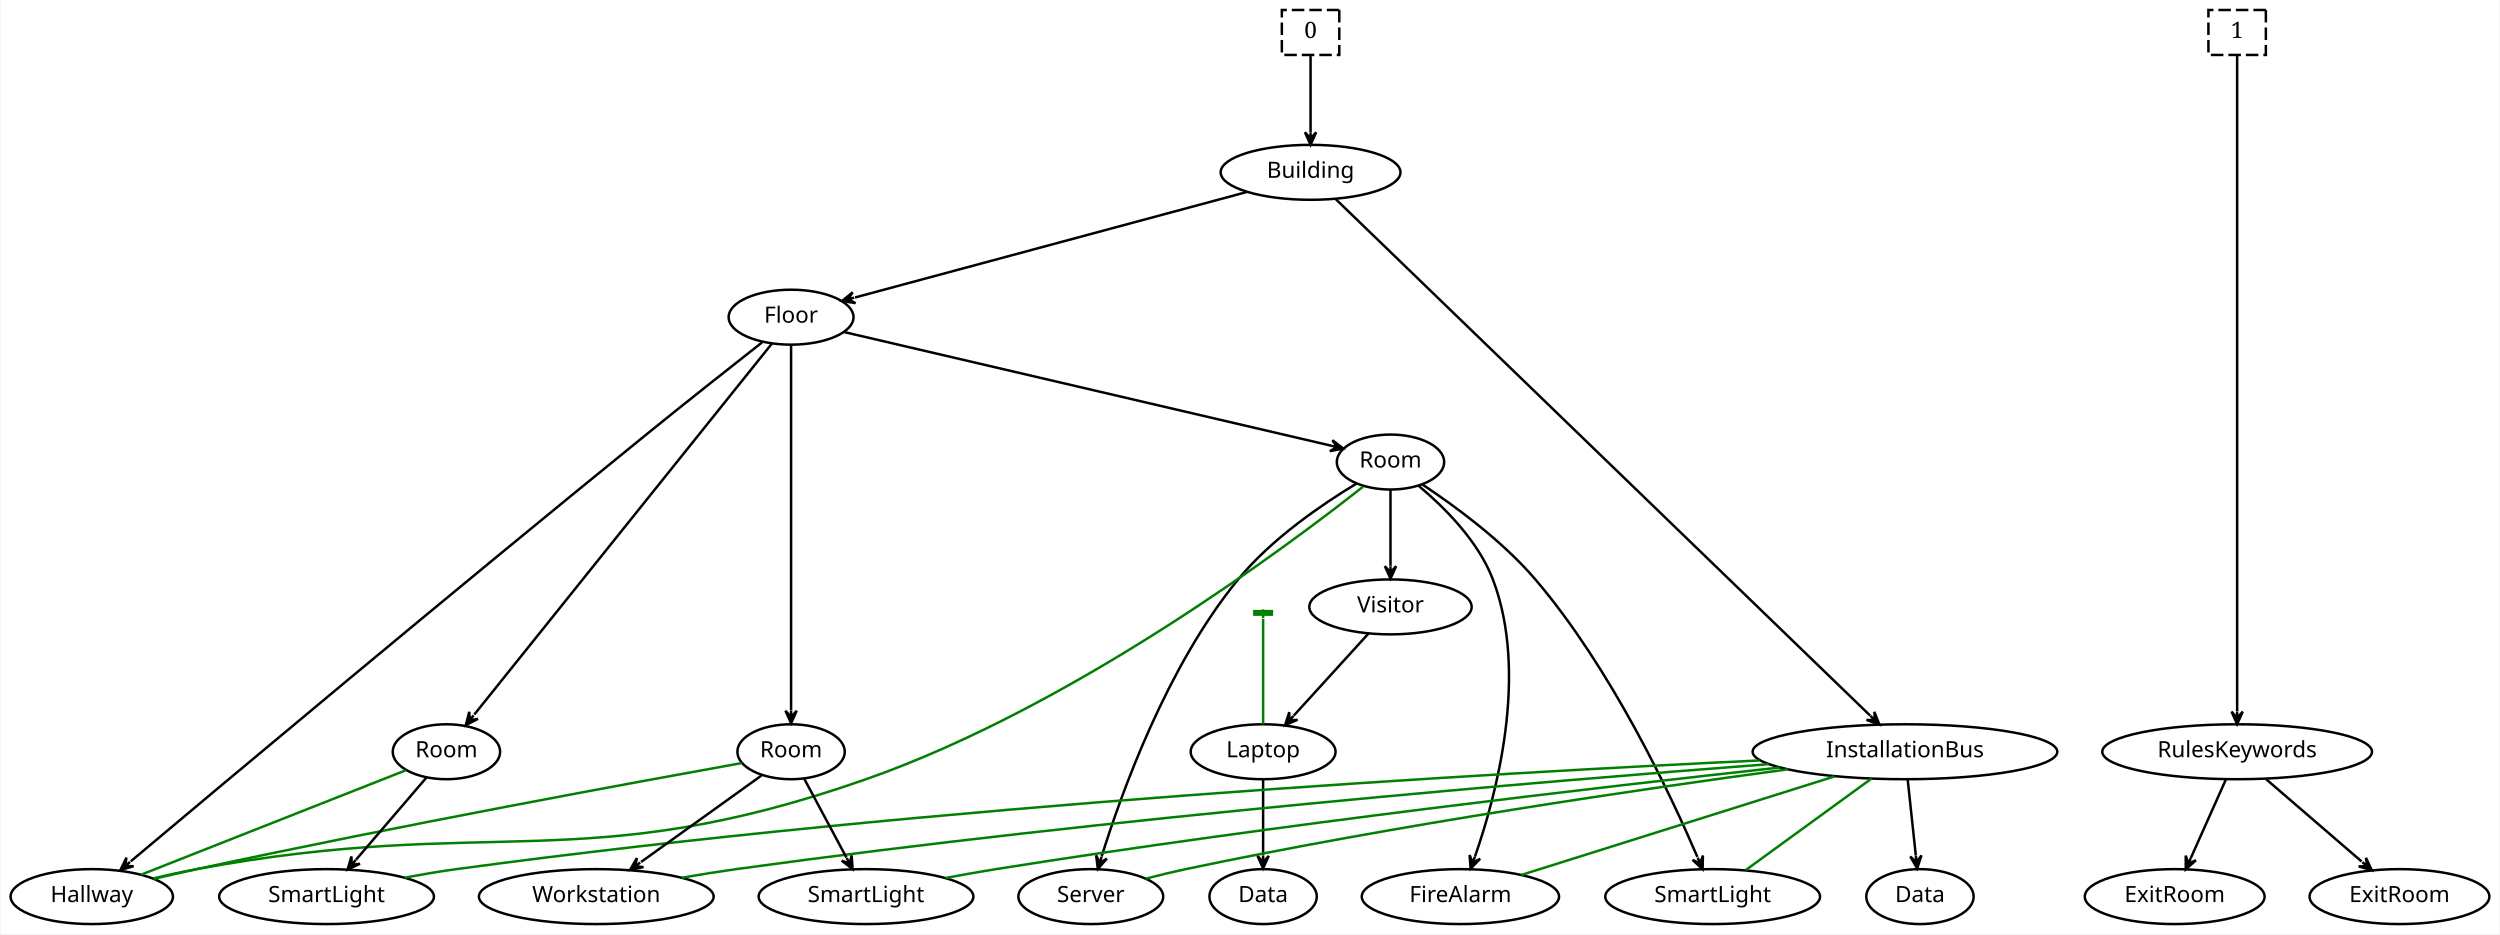
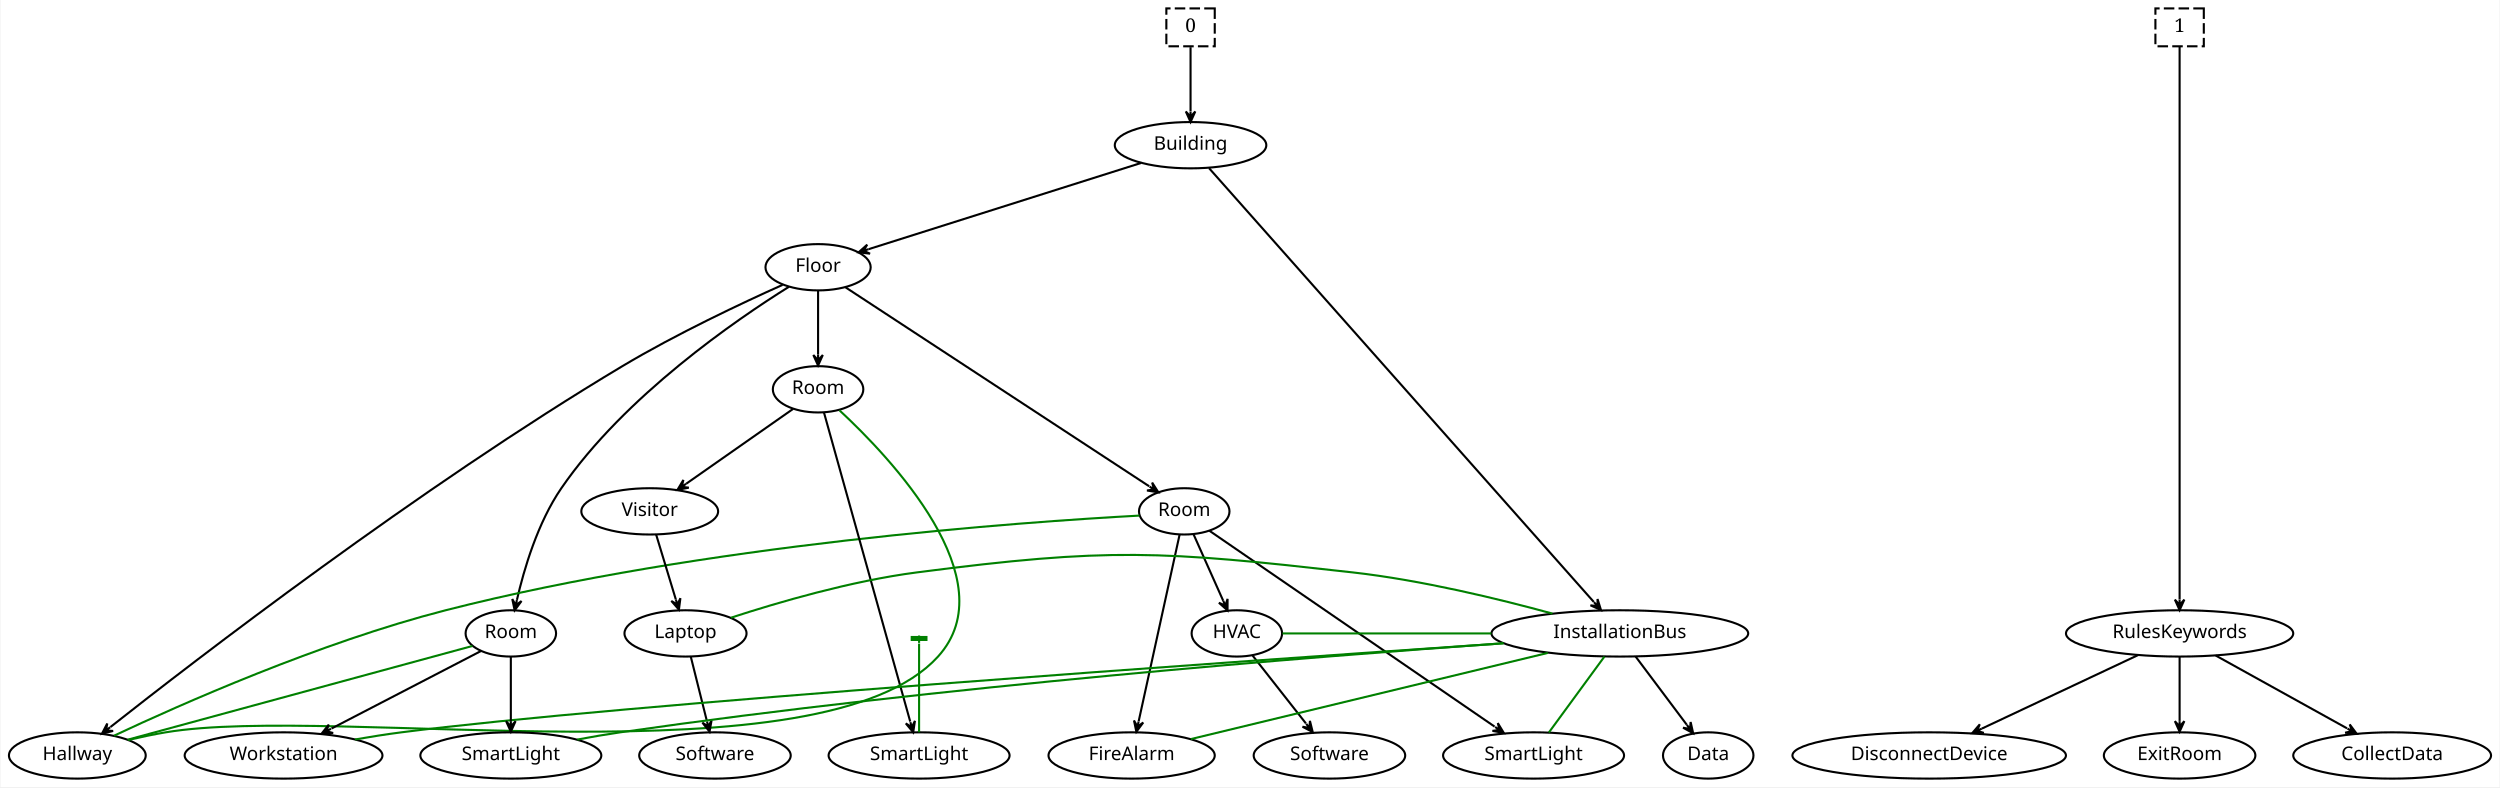
- <svg xmlns="http://www.w3.org/2000/svg" width="1001pt" height="374pt" viewBox="0.00 0.00 1000.50 374.00">
+ <svg xmlns="http://www.w3.org/2000/svg" width="1188pt" height="374pt" viewBox="0.00 0.00 1187.50 374.00">
  <g id="graph0" class="graph" transform="scale(1 1) rotate(0) translate(4 370)">
-     <polygon fill="white" stroke="none" points="-4,4 -4,-370 996.5,-370 996.5,4 -4,4" />
+     <polygon fill="white" stroke="none" points="-4,4 -4,-370 1183.5,-370 1183.5,4 -4,4" />
    <g id="node1" class="node">
-       <polygon fill="none" stroke="black" stroke-dasharray="5,2" points="532,-366 509,-366 509,-348 532,-348 532,-366" />
-       <text text-anchor="middle" x="520.5" y="-354.8" font-family="serif" font-size="9.00">0</text>
+       <polygon fill="none" stroke="black" stroke-dasharray="5,2" points="573,-366 550,-366 550,-348 573,-348 573,-366" />
+       <text text-anchor="middle" x="561.5" y="-354.8" font-family="serif" font-size="9.00">0</text>
    </g>
    <g id="v0_Building" class="node">
-       <ellipse fill="none" stroke="black" cx="520.5" cy="-301" rx="36" ry="11" />
-       <text text-anchor="middle" x="520.5" y="-298.8" font-family="sans-serif" font-size="9.00">Building</text>
+       <ellipse fill="none" stroke="black" cx="561.5" cy="-301" rx="36" ry="11" />
+       <text text-anchor="middle" x="561.5" y="-298.8" font-family="sans-serif" font-size="9.00">Building</text>
    </g>
    <g id="edge1" class="edge">
-       <path fill="none" stroke="black" d="M520.5,-347.562C520.5,-339.453 520.5,-327.014 520.5,-317.181" />
-       <polygon fill="black" stroke="black" points="520.5,-312.03 522.75,-317.03 520.5,-314.53 520.5,-317.03 520.5,-317.03 520.5,-317.03 520.5,-314.53 518.25,-317.03 520.5,-312.03 520.5,-312.03" />
+       <path fill="none" stroke="black" d="M561.5,-347.562C561.5,-339.453 561.5,-327.014 561.5,-317.181" />
+       <polygon fill="black" stroke="black" points="561.5,-312.03 563.75,-317.03 561.5,-314.53 561.5,-317.03 561.5,-317.03 561.5,-317.03 561.5,-314.53 559.25,-317.03 561.5,-312.03 561.5,-312.03" />
    </g>
    <g id="node2" class="node">
-       <polygon fill="none" stroke="black" stroke-dasharray="5,2" points="903,-366 880,-366 880,-348 903,-348 903,-366" />
-       <text text-anchor="middle" x="891.5" y="-354.8" font-family="serif" font-size="9.00">1</text>
-     </g>
-     <g id="v12_RulesKeywords" class="node">
-       <ellipse fill="none" stroke="black" cx="891.5" cy="-69" rx="54" ry="11" />
-       <text text-anchor="middle" x="891.5" y="-66.8" font-family="sans-serif" font-size="9.00">RulesKeywords</text>
+       <polygon fill="none" stroke="black" stroke-dasharray="5,2" points="1043,-366 1020,-366 1020,-348 1043,-348 1043,-366" />
+       <text text-anchor="middle" x="1031.5" y="-354.8" font-family="serif" font-size="9.00">1</text>
+     </g>
+     <g id="v11_RulesKeywords" class="node">
+       <ellipse fill="none" stroke="black" cx="1031.5" cy="-69" rx="54" ry="11" />
+       <text text-anchor="middle" x="1031.5" y="-66.8" font-family="sans-serif" font-size="9.00">RulesKeywords</text>
    </g>
    <g id="edge2" class="edge">
-       <path fill="none" stroke="black" d="M891.5,-347.849C891.5,-329.373 891.5,-282.889 891.5,-244 891.5,-244 891.5,-244 891.5,-184 891.5,-148.604 891.5,-107.026 891.5,-85.178" />
-       <polygon fill="black" stroke="black" points="891.5,-80.065 893.75,-85.065 891.5,-82.565 891.5,-85.065 891.5,-85.065 891.5,-85.065 891.5,-82.565 889.25,-85.065 891.5,-80.065 891.5,-80.065" />
+       <path fill="none" stroke="black" d="M1031.5,-347.849C1031.5,-329.373 1031.5,-282.889 1031.5,-244 1031.5,-244 1031.5,-244 1031.5,-184 1031.5,-148.604 1031.5,-107.026 1031.5,-85.178" />
+       <polygon fill="black" stroke="black" points="1031.5,-80.065 1033.75,-85.065 1031.5,-82.565 1031.5,-85.065 1031.5,-85.065 1031.5,-85.065 1031.5,-82.565 1029.25,-85.065 1031.5,-80.065 1031.5,-80.065" />
    </g>
    <g id="node3" class="node" />
-     <g id="v4_Laptop" class="node">
-       <ellipse fill="none" stroke="black" cx="501.5" cy="-69" rx="29" ry="11" />
-       <text text-anchor="middle" x="501.5" y="-66.8" font-family="sans-serif" font-size="9.00">Laptop</text>
-     </g>
-     <g id="edge22" class="edge">
-       <path fill="none" stroke="green" d="M501.5,-122.167C501.5,-113.586 501.5,-92.596 501.5,-80.012" />
-       <polygon fill="green" stroke="green" points="505,-125.3 498,-125.3 498,-123.9 505,-123.9 505,-125.3" />
-       <polyline fill="none" stroke="green" points="501.5,-126 501.5,-122.5 " />
+     <g id="v7_SmartLight" class="node">
+       <ellipse fill="none" stroke="black" cx="432.5" cy="-11" rx="43" ry="11" />
+       <text text-anchor="middle" x="432.5" y="-8.8" font-family="sans-serif" font-size="9.00">SmartLight</text>
+     </g>
+     <g id="edge26" class="edge">
+       <path fill="none" stroke="green" d="M432.5,-64.167C432.5,-55.586 432.5,-34.596 432.5,-22.012" />
+       <polygon fill="green" stroke="green" points="436,-67.3 429,-67.3 429,-65.9 436,-65.9 436,-67.3" />
+       <polyline fill="none" stroke="green" points="432.5,-68 432.5,-64.5 " />
    </g>
    <g id="v1_Floor" class="node">
-       <ellipse fill="none" stroke="black" cx="312.5" cy="-243" rx="25" ry="11" />
-       <text text-anchor="middle" x="312.5" y="-240.8" font-family="sans-serif" font-size="9.00">Floor</text>
+       <ellipse fill="none" stroke="black" cx="384.5" cy="-243" rx="25" ry="11" />
+       <text text-anchor="middle" x="384.5" y="-240.8" font-family="sans-serif" font-size="9.00">Floor</text>
    </g>
    <g id="edge3" class="edge">
-       <path fill="none" stroke="black" d="M494.995,-293.133C455.025,-282.372 378.072,-261.654 338.064,-250.883" />
-       <polygon fill="black" stroke="black" points="332.906,-249.494 338.319,-248.621 335.32,-250.144 337.734,-250.794 337.734,-250.794 337.734,-250.794 335.32,-250.144 337.149,-252.966 332.906,-249.494 332.906,-249.494" />
-     </g>
-     <g id="v6_InstallationBus" class="node">
-       <ellipse fill="none" stroke="black" cx="758.5" cy="-69" rx="61" ry="11" />
-       <text text-anchor="middle" x="758.5" y="-66.8" font-family="sans-serif" font-size="9.00">InstallationBus</text>
+       <path fill="none" stroke="black" d="M537.996,-292.564C504.295,-281.901 442.57,-262.372 408.562,-251.613" />
+       <polygon fill="black" stroke="black" points="403.753,-250.091 409.198,-249.454 406.136,-250.845 408.52,-251.6 408.52,-251.6 408.52,-251.6 406.136,-250.845 407.841,-253.745 403.753,-250.091 403.753,-250.091" />
+     </g>
+     <g id="v10_InstallationBus" class="node">
+       <ellipse fill="none" stroke="black" cx="765.5" cy="-69" rx="61" ry="11" />
+       <text text-anchor="middle" x="765.5" y="-66.8" font-family="sans-serif" font-size="9.00">InstallationBus</text>
    </g>
    <g id="edge4" class="edge">
-       <path fill="none" stroke="black" d="M530.424,-290.41C567.913,-254.181 700.992,-125.575 744.572,-83.46" />
-       <polygon fill="black" stroke="black" points="748.268,-79.888 746.236,-84.981 746.47,-81.625 744.673,-83.363 744.673,-83.363 744.673,-83.363 746.47,-81.625 743.109,-81.745 748.268,-79.888 748.268,-79.888" />
+       <path fill="none" stroke="black" d="M570.266,-290.117C602.625,-253.633 715.437,-126.443 753.129,-83.947" />
+       <polygon fill="black" stroke="black" points="756.537,-80.105 754.903,-85.339 754.878,-81.975 753.219,-83.846 753.219,-83.846 753.219,-83.846 754.878,-81.975 751.536,-82.353 756.537,-80.105 756.537,-80.105" />
    </g>
    <g id="v2_Room" class="node">
-       <ellipse fill="none" stroke="black" cx="552.5" cy="-185" rx="21.5" ry="11" />
-       <text text-anchor="middle" x="552.5" y="-182.8" font-family="sans-serif" font-size="9.00">Room</text>
+       <ellipse fill="none" stroke="black" cx="558.5" cy="-127" rx="21.5" ry="11" />
+       <text text-anchor="middle" x="558.5" y="-124.8" font-family="sans-serif" font-size="9.00">Room</text>
    </g>
    <g id="edge5" class="edge">
-       <path fill="none" stroke="black" d="M333.798,-237.03C378.516,-226.596 481.907,-202.472 528.713,-191.55" />
-       <polygon fill="black" stroke="black" points="533.599,-190.41 529.241,-193.738 531.164,-190.978 528.73,-191.547 528.73,-191.547 528.73,-191.547 531.164,-190.978 528.218,-189.355 533.599,-190.41 533.599,-190.41" />
-     </g>
-     <g id="v11_Hallway" class="node">
+       <path fill="none" stroke="black" d="M397.578,-233.431C428.741,-213.014 507.344,-161.516 541.837,-138.917" />
+       <polygon fill="black" stroke="black" points="546.208,-136.053 543.259,-140.675 544.117,-137.423 542.026,-138.793 542.026,-138.793 542.026,-138.793 544.117,-137.423 540.793,-136.911 546.208,-136.053 546.208,-136.053" />
+     </g>
+     <g id="v3_Room" class="node">
+       <ellipse fill="none" stroke="black" cx="384.5" cy="-185" rx="21.5" ry="11" />
+       <text text-anchor="middle" x="384.5" y="-182.8" font-family="sans-serif" font-size="9.00">Room</text>
+     </g>
+     <g id="edge6" class="edge">
+       <path fill="none" stroke="black" d="M384.5,-231.988C384.5,-223.494 384.5,-211.17 384.5,-201.417" />
+       <polygon fill="black" stroke="black" points="384.5,-196.304 386.75,-201.304 384.5,-198.804 384.5,-201.304 384.5,-201.304 384.5,-201.304 384.5,-198.804 382.25,-201.304 384.5,-196.304 384.5,-196.304" />
+     </g>
+     <g id="v14_Hallway" class="node">
      <ellipse fill="none" stroke="black" cx="32.5" cy="-11" rx="32.5" ry="11" />
      <text text-anchor="middle" x="32.5" y="-8.8" font-family="sans-serif" font-size="9.00">Hallway</text>
    </g>
-     <g id="edge6" class="edge">
-       <path fill="none" stroke="black" d="M300.887,-232.909C289.136,-223.682 270.472,-208.951 254.5,-196 176.408,-132.682 84.212,-55.466 48.104,-25.129" />
-       <polygon fill="black" stroke="black" points="43.983,-21.666 49.259,-23.16 45.897,-23.274 47.811,-24.883 47.811,-24.883 47.811,-24.883 45.897,-23.274 46.363,-26.605 43.983,-21.666 43.983,-21.666" />
-     </g>
-     <g id="v15_Room" class="node">
-       <ellipse fill="none" stroke="black" cx="174.5" cy="-69" rx="21.5" ry="11" />
-       <text text-anchor="middle" x="174.5" y="-66.8" font-family="sans-serif" font-size="9.00">Room</text>
-     </g>
    <g id="edge7" class="edge">
-       <path fill="none" stroke="black" d="M304.884,-232.508C281.847,-203.795 212.826,-117.769 185.661,-83.91" />
-       <polygon fill="black" stroke="black" points="182.263,-79.675 187.147,-82.167 183.827,-81.625 185.392,-83.575 185.392,-83.575 185.392,-83.575 183.827,-81.625 183.637,-84.983 182.263,-79.675 182.263,-79.675" />
-     </g>
-     <g id="v17_Room" class="node">
-       <ellipse fill="none" stroke="black" cx="312.5" cy="-69" rx="21.5" ry="11" />
-       <text text-anchor="middle" x="312.5" y="-66.8" font-family="sans-serif" font-size="9.00">Room</text>
+       <path fill="none" stroke="black" d="M367.617,-234.627C348.653,-226.124 317.17,-211.335 291.5,-196 194.873,-138.274 87.723,-55.662 48.224,-24.519" />
+       <polygon fill="black" stroke="black" points="44.179,-21.323 49.497,-22.657 46.141,-22.873 48.102,-24.423 48.102,-24.423 48.102,-24.423 46.141,-22.873 46.707,-26.188 44.179,-21.323 44.179,-21.323" />
+     </g>
+     <g id="v19_Room" class="node">
+       <ellipse fill="none" stroke="black" cx="238.5" cy="-69" rx="21.5" ry="11" />
+       <text text-anchor="middle" x="238.5" y="-66.8" font-family="sans-serif" font-size="9.00">Room</text>
    </g>
    <g id="edge8" class="edge">
-       <path fill="none" stroke="black" d="M312.5,-231.756C312.5,-202.786 312.5,-120.136 312.5,-85.534" />
-       <polygon fill="black" stroke="black" points="312.5,-80.408 314.75,-85.408 312.5,-82.908 312.5,-85.408 312.5,-85.408 312.5,-85.408 312.5,-82.908 310.25,-85.408 312.5,-80.408 312.5,-80.408" />
-     </g>
-     <g id="v3_Visitor" class="node">
-       <ellipse fill="none" stroke="black" cx="552.5" cy="-127" rx="32.5" ry="11" />
-       <text text-anchor="middle" x="552.5" y="-124.8" font-family="sans-serif" font-size="9.00">Visitor</text>
+       <path fill="none" stroke="black" d="M370.721,-233.764C345.701,-218.14 292.607,-181.811 262.5,-138 251.259,-121.643 244.737,-99.468 241.4,-84.953" />
+       <polygon fill="black" stroke="black" points="240.311,-79.977 243.578,-84.38 240.846,-82.419 241.38,-84.861 241.38,-84.861 241.38,-84.861 240.846,-82.419 239.182,-85.342 240.311,-79.977 240.311,-79.977" />
+     </g>
+     <g id="v8_HVAC" class="node">
+       <ellipse fill="none" stroke="black" cx="583.5" cy="-69" rx="21.5" ry="11" />
+       <text text-anchor="middle" x="583.5" y="-66.8" font-family="sans-serif" font-size="9.00">HVAC</text>
    </g>
    <g id="edge9" class="edge">
-       <path fill="none" stroke="black" d="M552.5,-173.988C552.5,-165.494 552.5,-153.17 552.5,-143.417" />
-       <polygon fill="black" stroke="black" points="552.5,-138.304 554.75,-143.304 552.5,-140.804 552.5,-143.304 552.5,-143.304 552.5,-143.304 552.5,-140.804 550.25,-143.304 552.5,-138.304 552.5,-138.304" />
-     </g>
-     <g id="v5_SmartLight" class="node">
-       <ellipse fill="none" stroke="black" cx="681.5" cy="-11" rx="43" ry="11" />
-       <text text-anchor="middle" x="681.5" y="-8.8" font-family="sans-serif" font-size="9.00">SmartLight</text>
+       <path fill="none" stroke="black" d="M562.969,-115.988C566.88,-107.229 572.609,-94.396 577.022,-84.51" />
+       <polygon fill="black" stroke="black" points="579.069,-79.925 579.085,-85.408 578.05,-82.208 577.031,-84.491 577.031,-84.491 577.031,-84.491 578.05,-82.208 574.976,-83.573 579.069,-79.925 579.069,-79.925" />
+     </g>
+     <g id="edge23" class="edge">
+       <path fill="none" stroke="green" d="M537.197,-124.99C481.952,-121.992 329.857,-111.303 207.5,-80 147.818,-64.731 80.875,-34.944 49.922,-20.398" />
+     </g>
+     <g id="v17_SmartLight" class="node">
+       <ellipse fill="none" stroke="black" cx="724.5" cy="-11" rx="43" ry="11" />
+       <text text-anchor="middle" x="724.5" y="-8.8" font-family="sans-serif" font-size="9.00">SmartLight</text>
    </g>
    <g id="edge10" class="edge">
-       <path fill="none" stroke="black" d="M565.219,-176.043C577.83,-167.697 597.148,-153.638 610.5,-138 640.943,-102.345 664.748,-51.672 675.403,-26.856" />
-       <polygon fill="black" stroke="black" points="677.475,-21.968 677.596,-27.449 676.499,-24.269 675.524,-26.571 675.524,-26.571 675.524,-26.571 676.499,-24.269 673.452,-25.693 677.475,-21.968 677.475,-21.968" />
-     </g>
-     <g id="v9_Server" class="node">
-       <ellipse fill="none" stroke="black" cx="432.5" cy="-11" rx="29" ry="11" />
-       <text text-anchor="middle" x="432.5" y="-8.8" font-family="sans-serif" font-size="9.00">Server</text>
+       <path fill="none" stroke="black" d="M570.438,-117.801C599.039,-98.16 671.645,-48.298 705.975,-24.722" />
+       <polygon fill="black" stroke="black" points="710.36,-21.71 707.512,-26.396 708.3,-23.126 706.239,-24.541 706.239,-24.541 706.239,-24.541 708.3,-23.126 704.965,-22.686 710.36,-21.71 710.36,-21.71" />
+     </g>
+     <g id="v18_FireAlarm" class="node">
+       <ellipse fill="none" stroke="black" cx="533.5" cy="-11" rx="39.5" ry="11" />
+       <text text-anchor="middle" x="533.5" y="-8.8" font-family="sans-serif" font-size="9.00">FireAlarm</text>
    </g>
    <g id="edge11" class="edge">
-       <path fill="none" stroke="black" d="M538.879,-176.366C525.426,-168.273 504.963,-154.405 491.5,-138 462.889,-103.136 444.627,-52.1 436.838,-27.03" />
-       <polygon fill="black" stroke="black" points="435.335,-22.089 438.943,-26.218 436.063,-24.481 436.79,-26.873 436.79,-26.873 436.79,-26.873 436.063,-24.481 434.638,-27.528 435.335,-22.089 435.335,-22.089" />
-     </g>
-     <g id="v10_FireAlarm" class="node">
-       <ellipse fill="none" stroke="black" cx="580.5" cy="-11" rx="39.5" ry="11" />
-       <text text-anchor="middle" x="580.5" y="-8.8" font-family="sans-serif" font-size="9.00">FireAlarm</text>
+       <path fill="none" stroke="black" d="M556.281,-115.883C551.882,-95.822 542.03,-50.899 536.842,-27.241" />
+       <polygon fill="black" stroke="black" points="535.75,-22.258 539.018,-26.66 536.285,-24.7 536.821,-27.142 536.821,-27.142 536.821,-27.142 536.285,-24.7 534.623,-27.624 535.75,-22.258 535.75,-22.258" />
+     </g>
+     <g id="v4_Visitor" class="node">
+       <ellipse fill="none" stroke="black" cx="304.5" cy="-127" rx="32.5" ry="11" />
+       <text text-anchor="middle" x="304.5" y="-124.8" font-family="sans-serif" font-size="9.00">Visitor</text>
    </g>
    <g id="edge12" class="edge">
-       <path fill="none" stroke="black" d="M563.661,-175.565C573.633,-167.265 587.559,-153.595 593.5,-138 607.972,-100.012 594.766,-51.189 586.308,-26.985" />
-       <polygon fill="black" stroke="black" points="584.587,-22.206 588.398,-26.148 585.434,-24.558 586.281,-26.911 586.281,-26.911 586.281,-26.911 585.434,-24.558 584.164,-27.673 584.587,-22.206 584.587,-22.206" />
+       <path fill="none" stroke="black" d="M372.696,-175.737C359.268,-166.337 337.214,-150.9 321.833,-140.133" />
+       <polygon fill="black" stroke="black" points="317.685,-137.23 323.072,-138.254 319.733,-138.663 321.781,-140.097 321.781,-140.097 321.781,-140.097 319.733,-138.663 320.491,-141.94 317.685,-137.23 317.685,-137.23" />
+     </g>
+     <g id="edge13" class="edge">
+       <path fill="none" stroke="black" d="M387.288,-174.009C395.341,-145.153 418.67,-61.556 428.284,-27.109" />
+       <polygon fill="black" stroke="black" points="429.704,-22.018 430.527,-27.439 429.032,-24.427 428.36,-26.834 428.36,-26.834 428.36,-26.834 429.032,-24.427 426.193,-26.23 429.704,-22.018 429.704,-22.018" />
+     </g>
+     <g id="edge24" class="edge">
+       <path fill="none" stroke="green" d="M394.672,-175.007C418.67,-152.752 474.399,-94.284 441.5,-58 386.456,2.708 155.324,-35.522 74.5,-22 68.734,-21.035 62.582,-19.73 56.815,-18.381" />
+     </g>
+     <g id="v5_Laptop" class="node">
+       <ellipse fill="none" stroke="black" cx="321.5" cy="-69" rx="29" ry="11" />
+       <text text-anchor="middle" x="321.5" y="-66.8" font-family="sans-serif" font-size="9.00">Laptop</text>
+     </g>
+     <g id="edge14" class="edge">
+       <path fill="none" stroke="black" d="M307.539,-115.988C310.142,-107.415 313.929,-94.941 316.902,-85.147" />
+       <polygon fill="black" stroke="black" points="318.372,-80.304 319.073,-85.742 317.646,-82.696 316.92,-85.088 316.92,-85.088 316.92,-85.088 317.646,-82.696 314.767,-84.435 318.372,-80.304 318.372,-80.304" />
+     </g>
+     <g id="v6_Software" class="node">
+       <ellipse fill="none" stroke="black" cx="335.5" cy="-11" rx="36" ry="11" />
+       <text text-anchor="middle" x="335.5" y="-8.8" font-family="sans-serif" font-size="9.00">Software</text>
+     </g>
+     <g id="edge15" class="edge">
+       <path fill="none" stroke="black" d="M324.003,-57.988C326.126,-49.494 329.208,-37.17 331.646,-27.417" />
+       <polygon fill="black" stroke="black" points="332.924,-22.304 333.894,-27.7 332.318,-24.729 331.711,-27.155 331.711,-27.155 331.711,-27.155 332.318,-24.729 329.528,-26.609 332.924,-22.304 332.924,-22.304" />
+     </g>
+     <g id="edge25" class="edge">
+       <path fill="none" stroke="green" d="M343.084,-76.462C365.028,-83.626 400.163,-93.939 431.5,-98 522.737,-109.825 547.079,-108.305 638.5,-98 671.312,-94.301 708.005,-85.389 733.48,-78.413" />
+     </g>
+     <g id="v9_Software" class="node">
+       <ellipse fill="none" stroke="black" cx="627.5" cy="-11" rx="36" ry="11" />
+       <text text-anchor="middle" x="627.5" y="-8.8" font-family="sans-serif" font-size="9.00">Software</text>
+     </g>
+     <g id="edge16" class="edge">
+       <path fill="none" stroke="black" d="M590.964,-58.5C597.915,-49.654 608.37,-36.347 616.318,-26.232" />
+       <polygon fill="black" stroke="black" points="619.553,-22.115 618.233,-27.437 618.008,-24.081 616.463,-26.046 616.463,-26.046 616.463,-26.046 618.008,-24.081 614.694,-24.656 619.553,-22.115 619.553,-22.115" />
+     </g>
+     <g id="edge27" class="edge">
+       <path fill="none" stroke="green" d="M605.184,-69C638.27,-69 671.356,-69 704.442,-69" />
+     </g>
+     <g id="v12_Data" class="node">
+       <ellipse fill="none" stroke="black" cx="807.5" cy="-11" rx="21.5" ry="11" />
+       <text text-anchor="middle" x="807.5" y="-8.8" font-family="sans-serif" font-size="9.00">Data</text>
+     </g>
+     <g id="edge17" class="edge">
+       <path fill="none" stroke="black" d="M773.009,-57.988C779.781,-48.959 789.798,-35.602 797.295,-25.607" />
+       <polygon fill="black" stroke="black" points="800.337,-21.551 799.137,-26.901 798.837,-23.551 797.337,-25.551 797.337,-25.551 797.337,-25.551 798.837,-23.551 795.537,-24.201 800.337,-21.551 800.337,-21.551" />
+     </g>
+     <g id="edge28" class="edge">
+       <path fill="none" stroke="green" d="M758.17,-57.988C750.707,-47.795 739.206,-32.087 731.767,-21.925" />
+     </g>
+     <g id="edge29" class="edge">
+       <path fill="none" stroke="green" d="M731.268,-59.737C685.261,-48.632 604.342,-29.1 561.669,-18.799" />
+     </g>
+     <g id="v20_SmartLight" class="node">
+       <ellipse fill="none" stroke="black" cx="238.5" cy="-11" rx="43" ry="11" />
+       <text text-anchor="middle" x="238.5" y="-8.8" font-family="sans-serif" font-size="9.00">SmartLight</text>
+     </g>
+     <g id="edge30" class="edge">
+       <path fill="none" stroke="green" d="M710.083,-64.321C621.246,-58.045 441.589,-43.795 290.5,-22 283.858,-21.042 276.775,-19.817 270.044,-18.555" />
+     </g>
+     <g id="v21_Workstation" class="node">
+       <ellipse fill="none" stroke="black" cx="130.5" cy="-11" rx="47" ry="11" />
+       <text text-anchor="middle" x="130.5" y="-8.8" font-family="sans-serif" font-size="9.00">Workstation</text>
+     </g>
+     <g id="edge31" class="edge">
+       <path fill="none" stroke="green" d="M710.262,-64.302C585.88,-55.864 286.888,-34.92 186.5,-22 179.349,-21.08 171.723,-19.871 164.474,-18.614" />
+     </g>
+     <g id="v13_DisconnectDevice" class="node">
+       <ellipse fill="none" stroke="black" cx="912.5" cy="-11" rx="65" ry="11" />
+       <text text-anchor="middle" x="912.5" y="-8.8" font-family="sans-serif" font-size="9.00">DisconnectDevice</text>
+     </g>
+     <g id="edge18" class="edge">
+       <path fill="none" stroke="black" d="M1011.85,-58.753C991.511,-49.182 959.677,-34.201 937.546,-23.786" />
+       <polygon fill="black" stroke="black" points="932.978,-21.637 938.46,-21.73 935.24,-22.701 937.502,-23.766 937.502,-23.766 937.502,-23.766 935.24,-22.701 936.544,-25.802 932.978,-21.637 932.978,-21.637" />
+     </g>
+     <g id="v15_ExitRoom" class="node">
+       <ellipse fill="none" stroke="black" cx="1031.5" cy="-11" rx="36" ry="11" />
+       <text text-anchor="middle" x="1031.5" y="-8.8" font-family="sans-serif" font-size="9.00">ExitRoom</text>
+     </g>
+     <g id="edge19" class="edge">
+       <path fill="none" stroke="black" d="M1031.5,-57.988C1031.5,-49.494 1031.5,-37.17 1031.5,-27.417" />
+       <polygon fill="black" stroke="black" points="1031.5,-22.304 1033.75,-27.304 1031.5,-24.804 1031.5,-27.304 1031.5,-27.304 1031.5,-27.304 1031.5,-24.804 1029.25,-27.304 1031.5,-22.304 1031.5,-22.304" />
+     </g>
+     <g id="v16_CollectData" class="node">
+       <ellipse fill="none" stroke="black" cx="1132.5" cy="-11" rx="47" ry="11" />
+       <text text-anchor="middle" x="1132.5" y="-8.8" font-family="sans-serif" font-size="9.00">CollectData</text>
+     </g>
+     <g id="edge20" class="edge">
+       <path fill="none" stroke="black" d="M1048.63,-58.5C1065.86,-48.95 1092.46,-34.201 1111.07,-23.882" />
+       <polygon fill="black" stroke="black" points="1115.62,-21.359 1112.34,-25.752 1113.43,-22.572 1111.25,-23.784 1111.25,-23.784 1111.25,-23.784 1113.43,-22.572 1110.16,-21.816 1115.62,-21.359 1115.62,-21.359" />
+     </g>
+     <g id="edge32" class="edge">
+       <path fill="none" stroke="green" d="M56.365,-18.488C97.97,-29.798 182.899,-52.885 220.219,-63.03" />
    </g>
    <g id="edge21" class="edge">
-       <path fill="none" stroke="green" d="M541.493,-175.117C511.6,-151.521 425.561,-87.099 342.5,-58 229.078,-18.264 192.66,-43.946 74.5,-22 68.899,-20.96 62.922,-19.656 57.286,-18.336" />
-     </g>
-     <g id="edge13" class="edge">
-       <path fill="none" stroke="black" d="M543.616,-116.246C535.353,-107.172 522.965,-93.57 513.762,-83.464" />
-       <polygon fill="black" stroke="black" points="510.282,-79.643 515.312,-81.824 511.965,-81.491 513.648,-83.339 513.648,-83.339 513.648,-83.339 511.965,-81.491 511.985,-84.854 510.282,-79.643 510.282,-79.643" />
-     </g>
-     <g id="v8_Data" class="node">
-       <ellipse fill="none" stroke="black" cx="501.5" cy="-11" rx="21.5" ry="11" />
-       <text text-anchor="middle" x="501.5" y="-8.8" font-family="sans-serif" font-size="9.00">Data</text>
-     </g>
-     <g id="edge14" class="edge">
-       <path fill="none" stroke="black" d="M501.5,-57.988C501.5,-49.494 501.5,-37.17 501.5,-27.417" />
-       <polygon fill="black" stroke="black" points="501.5,-22.304 503.75,-27.304 501.5,-24.804 501.5,-27.304 501.5,-27.304 501.5,-27.304 501.5,-24.804 499.25,-27.304 501.5,-22.304 501.5,-22.304" />
-     </g>
-     <g id="edge23" class="edge">
-       <path fill="none" stroke="green" d="M694.759,-21.643C708.833,-31.879 730.955,-47.967 745.088,-58.245" />
-     </g>
-     <g id="v7_Data" class="node">
-       <ellipse fill="none" stroke="black" cx="764.5" cy="-11" rx="21.5" ry="11" />
-       <text text-anchor="middle" x="764.5" y="-8.8" font-family="sans-serif" font-size="9.00">Data</text>
-     </g>
-     <g id="edge15" class="edge">
-       <path fill="none" stroke="black" d="M759.573,-57.988C760.483,-49.494 761.803,-37.17 762.848,-27.417" />
-       <polygon fill="black" stroke="black" points="763.396,-22.304 765.1,-27.515 763.13,-24.79 762.863,-27.275 762.863,-27.275 762.863,-27.275 763.13,-24.79 760.626,-27.036 763.396,-22.304 763.396,-22.304" />
-     </g>
-     <g id="edge24" class="edge">
-       <path fill="none" stroke="green" d="M711.599,-61.962C654.383,-54.262 554.849,-39.789 470.5,-22 465.293,-20.902 459.732,-19.545 454.515,-18.188" />
-     </g>
-     <g id="edge25" class="edge">
-       <path fill="none" stroke="green" d="M730.295,-59.127C695.691,-48.24 637.598,-29.963 604.854,-19.662" />
-     </g>
-     <g id="v16_SmartLight" class="node">
-       <ellipse fill="none" stroke="black" cx="126.5" cy="-11" rx="43" ry="11" />
-       <text text-anchor="middle" x="126.5" y="-8.8" font-family="sans-serif" font-size="9.00">SmartLight</text>
-     </g>
-     <g id="edge26" class="edge">
-       <path fill="none" stroke="green" d="M700.235,-65.519C595.454,-60.581 368.435,-47.714 178.5,-22 171.759,-21.087 164.57,-19.867 157.755,-18.592" />
-     </g>
-     <g id="v18_SmartLight" class="node">
-       <ellipse fill="none" stroke="black" cx="342.5" cy="-11" rx="43" ry="11" />
-       <text text-anchor="middle" x="342.5" y="-8.8" font-family="sans-serif" font-size="9.00">SmartLight</text>
-     </g>
-     <g id="edge27" class="edge">
-       <path fill="none" stroke="green" d="M708.308,-62.69C637.969,-55.014 506.157,-39.773 394.5,-22 387.963,-20.959 380.99,-19.713 374.343,-18.459" />
-     </g>
-     <g id="v19_Workstation" class="node">
-       <ellipse fill="none" stroke="black" cx="234.5" cy="-11" rx="47" ry="11" />
-       <text text-anchor="middle" x="234.5" y="-8.8" font-family="sans-serif" font-size="9.00">Workstation</text>
-     </g>
-     <g id="edge28" class="edge">
-       <path fill="none" stroke="green" d="M703.934,-64.038C616.453,-57.373 439.508,-42.595 290.5,-22 283.456,-21.026 275.945,-19.809 268.786,-18.563" />
-     </g>
-     <g id="edge29" class="edge">
-       <path fill="none" stroke="green" d="M52.226,-19.779C80.49,-30.925 131.985,-51.233 158.211,-61.576" />
-     </g>
-     <g id="edge30" class="edge">
-       <path fill="none" stroke="green" d="M57.334,-18.099C62.967,-19.43 68.931,-20.799 74.5,-22 155.132,-39.383 251.808,-57.113 292.695,-64.469" />
-     </g>
-     <g id="v13_ExitRoom" class="node">
-       <ellipse fill="none" stroke="black" cx="866.5" cy="-11" rx="36" ry="11" />
-       <text text-anchor="middle" x="866.5" y="-8.8" font-family="sans-serif" font-size="9.00">ExitRoom</text>
-     </g>
-     <g id="edge16" class="edge">
-       <path fill="none" stroke="black" d="M887.031,-57.988C883.12,-49.229 877.391,-36.396 872.978,-26.51" />
-       <polygon fill="black" stroke="black" points="870.931,-21.925 875.024,-25.573 871.95,-24.208 872.969,-26.491 872.969,-26.491 872.969,-26.491 871.95,-24.208 870.915,-27.408 870.931,-21.925 870.931,-21.925" />
-     </g>
-     <g id="v14_ExitRoom" class="node">
-       <ellipse fill="none" stroke="black" cx="956.5" cy="-11" rx="36" ry="11" />
-       <text text-anchor="middle" x="956.5" y="-8.8" font-family="sans-serif" font-size="9.00">ExitRoom</text>
-     </g>
-     <g id="edge17" class="edge">
-       <path fill="none" stroke="black" d="M903.121,-57.988C913.788,-48.798 929.66,-35.124 941.324,-25.075" />
-       <polygon fill="black" stroke="black" points="945.414,-21.551 943.094,-26.519 943.52,-23.183 941.626,-24.815 941.626,-24.815 941.626,-24.815 943.52,-23.183 940.157,-23.11 945.414,-21.551 945.414,-21.551" />
-     </g>
-     <g id="edge18" class="edge">
-       <path fill="none" stroke="black" d="M166.574,-58.753C158.863,-49.757 147.057,-35.983 138.253,-25.712" />
-       <polygon fill="black" stroke="black" points="134.923,-21.827 139.885,-24.159 136.55,-23.725 138.177,-25.623 138.177,-25.623 138.177,-25.623 136.55,-23.725 136.468,-27.087 134.923,-21.827 134.923,-21.827" />
-     </g>
-     <g id="edge19" class="edge">
-       <path fill="none" stroke="black" d="M317.726,-58.245C322.4,-49.52 329.317,-36.608 334.655,-26.643" />
-       <polygon fill="black" stroke="black" points="337.132,-22.02 336.754,-27.49 335.952,-24.224 334.771,-26.427 334.771,-26.427 334.771,-26.427 335.952,-24.224 332.788,-25.365 337.132,-22.02 337.132,-22.02" />
-     </g>
-     <g id="edge20" class="edge">
-       <path fill="none" stroke="black" d="M300.653,-59.495C287.831,-50.289 267.234,-35.501 252.428,-24.871" />
-       <polygon fill="black" stroke="black" points="248.034,-21.716 253.408,-22.805 250.064,-23.174 252.095,-24.633 252.095,-24.633 252.095,-24.633 250.064,-23.174 250.783,-26.46 248.034,-21.716 248.034,-21.716" />
+       <path fill="none" stroke="black" d="M238.5,-57.988C238.5,-49.494 238.5,-37.17 238.5,-27.417" />
+       <polygon fill="black" stroke="black" points="238.5,-22.304 240.75,-27.304 238.5,-24.804 238.5,-27.304 238.5,-27.304 238.5,-27.304 238.5,-24.804 236.25,-27.304 238.5,-22.304 238.5,-22.304" />
+     </g>
+     <g id="edge22" class="edge">
+       <path fill="none" stroke="black" d="M224.381,-60.679C206.308,-51.308 174.768,-34.954 153.278,-23.811" />
+       <polygon fill="black" stroke="black" points="148.584,-21.377 154.059,-21.681 150.804,-22.528 153.023,-23.679 153.023,-23.679 153.023,-23.679 150.804,-22.528 151.987,-25.676 148.584,-21.377 148.584,-21.377" />
    </g>
  </g>
</svg>
